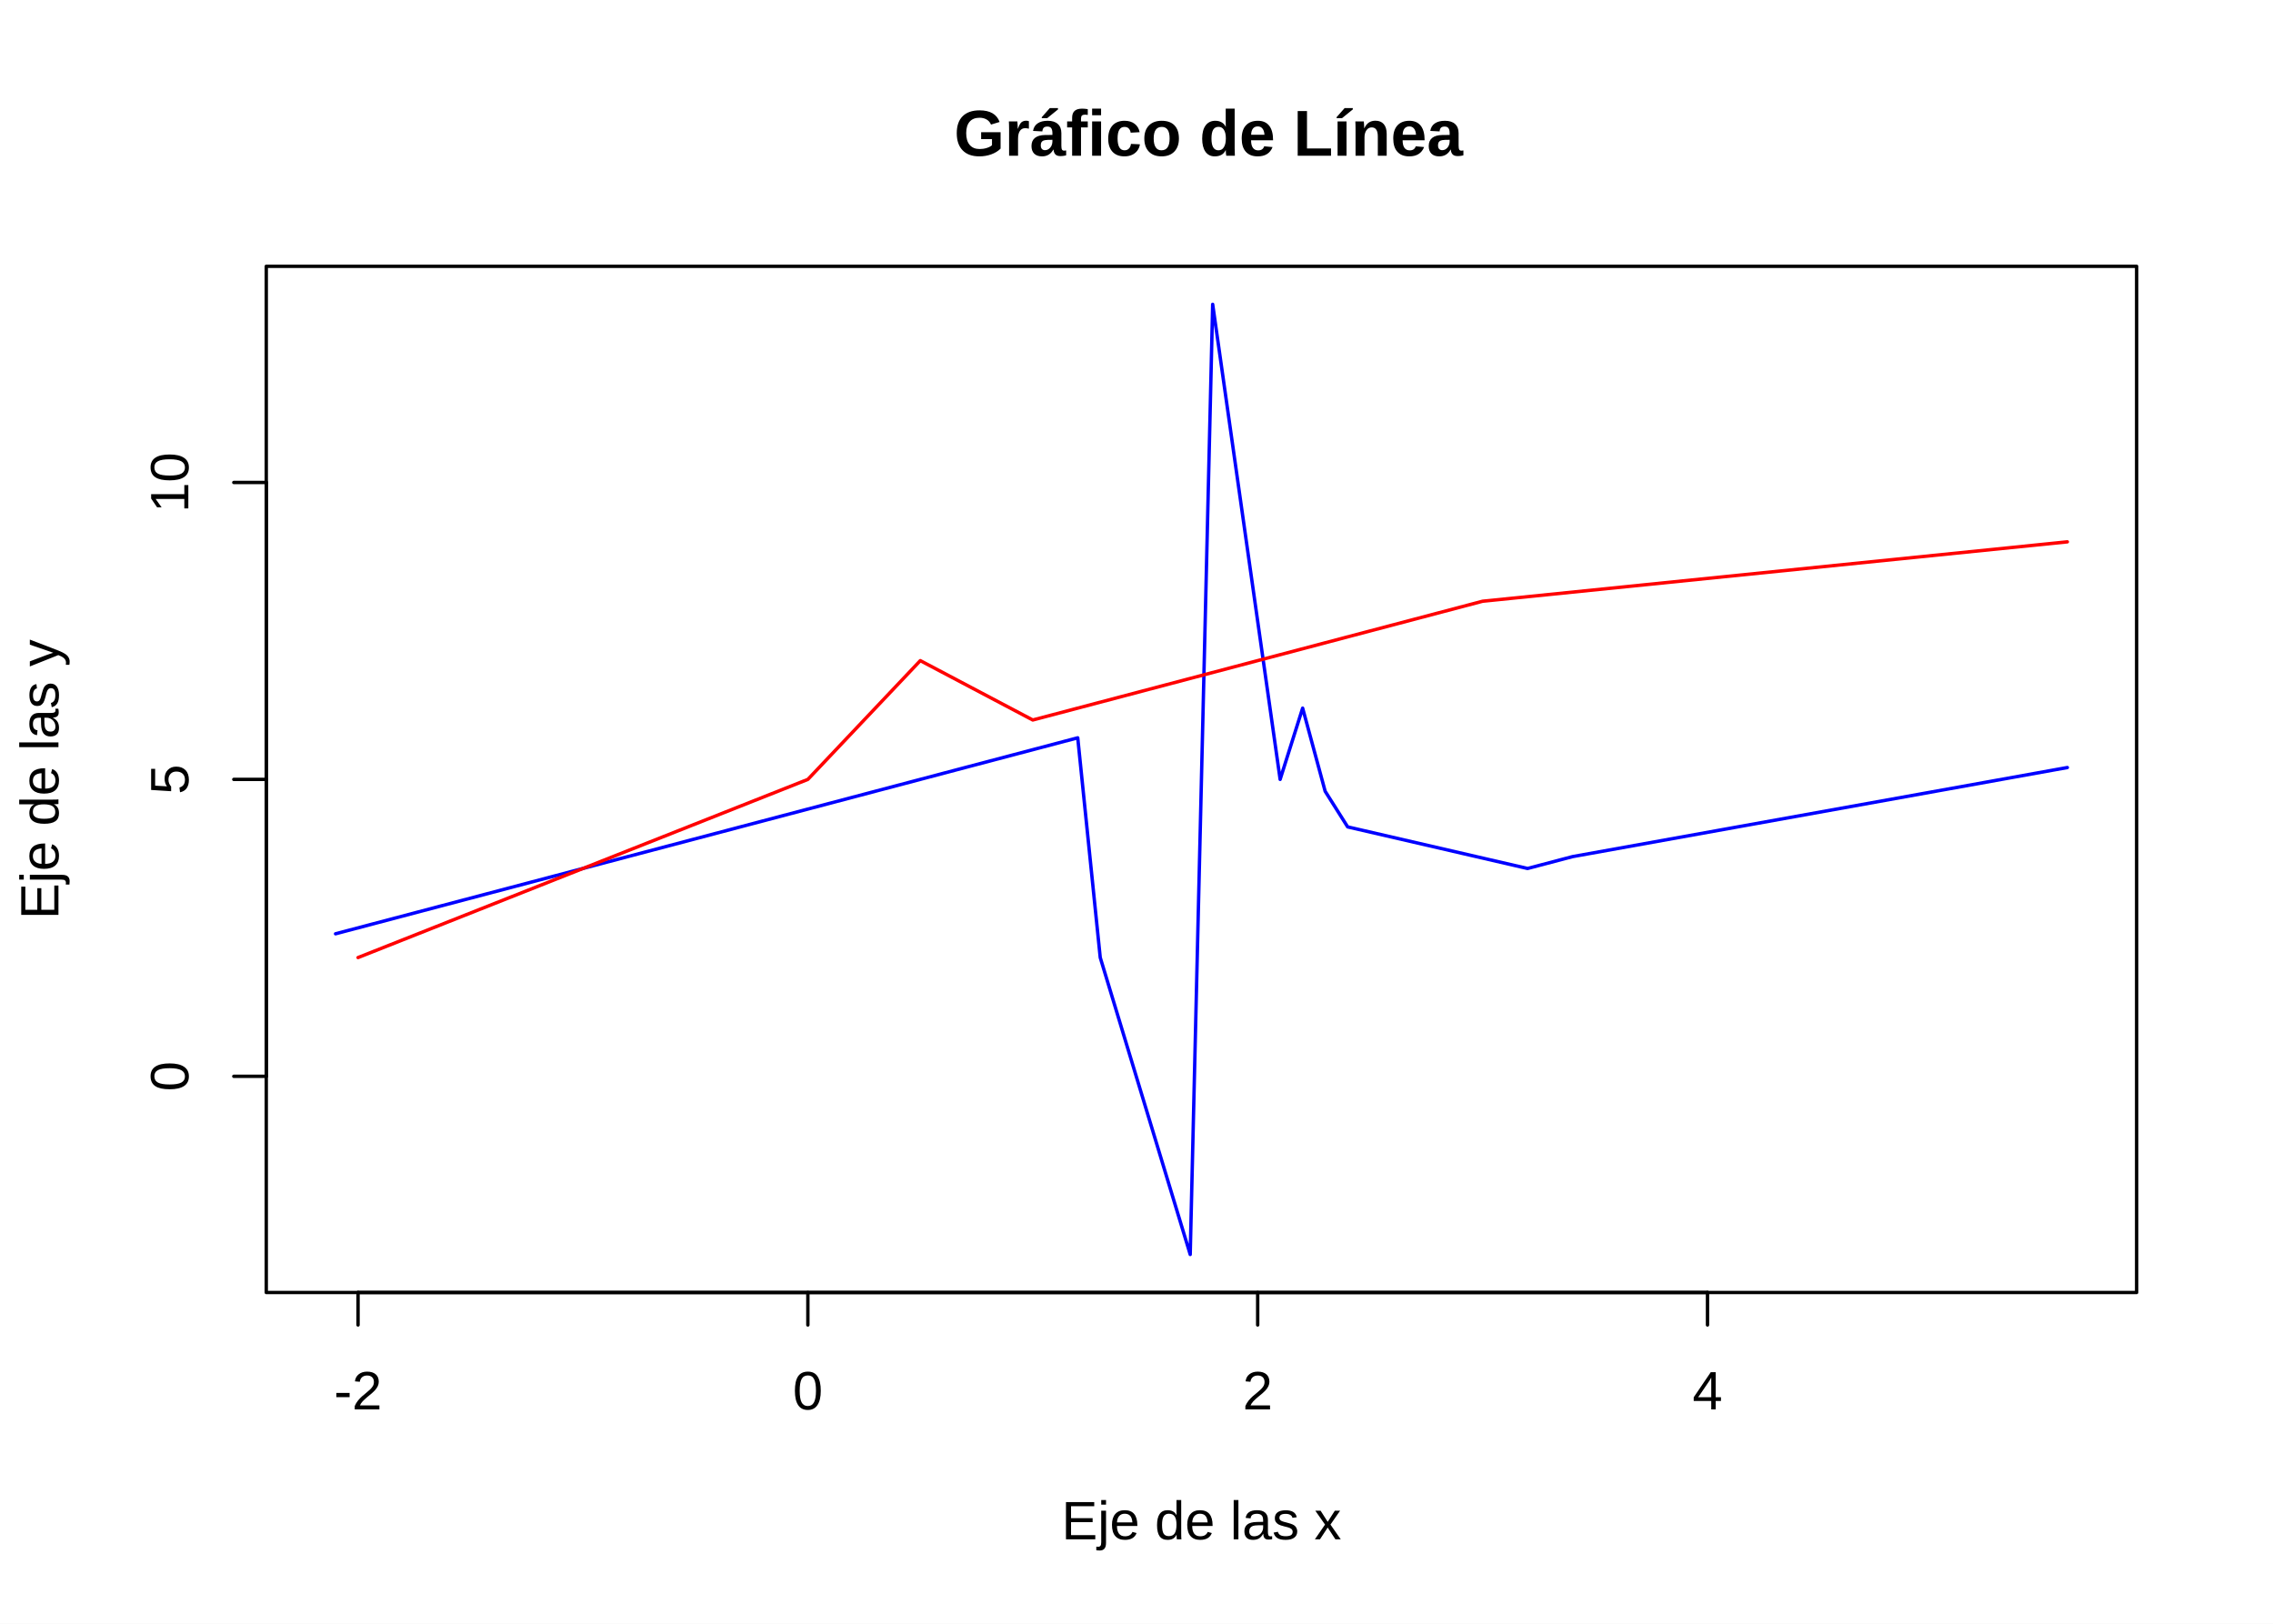
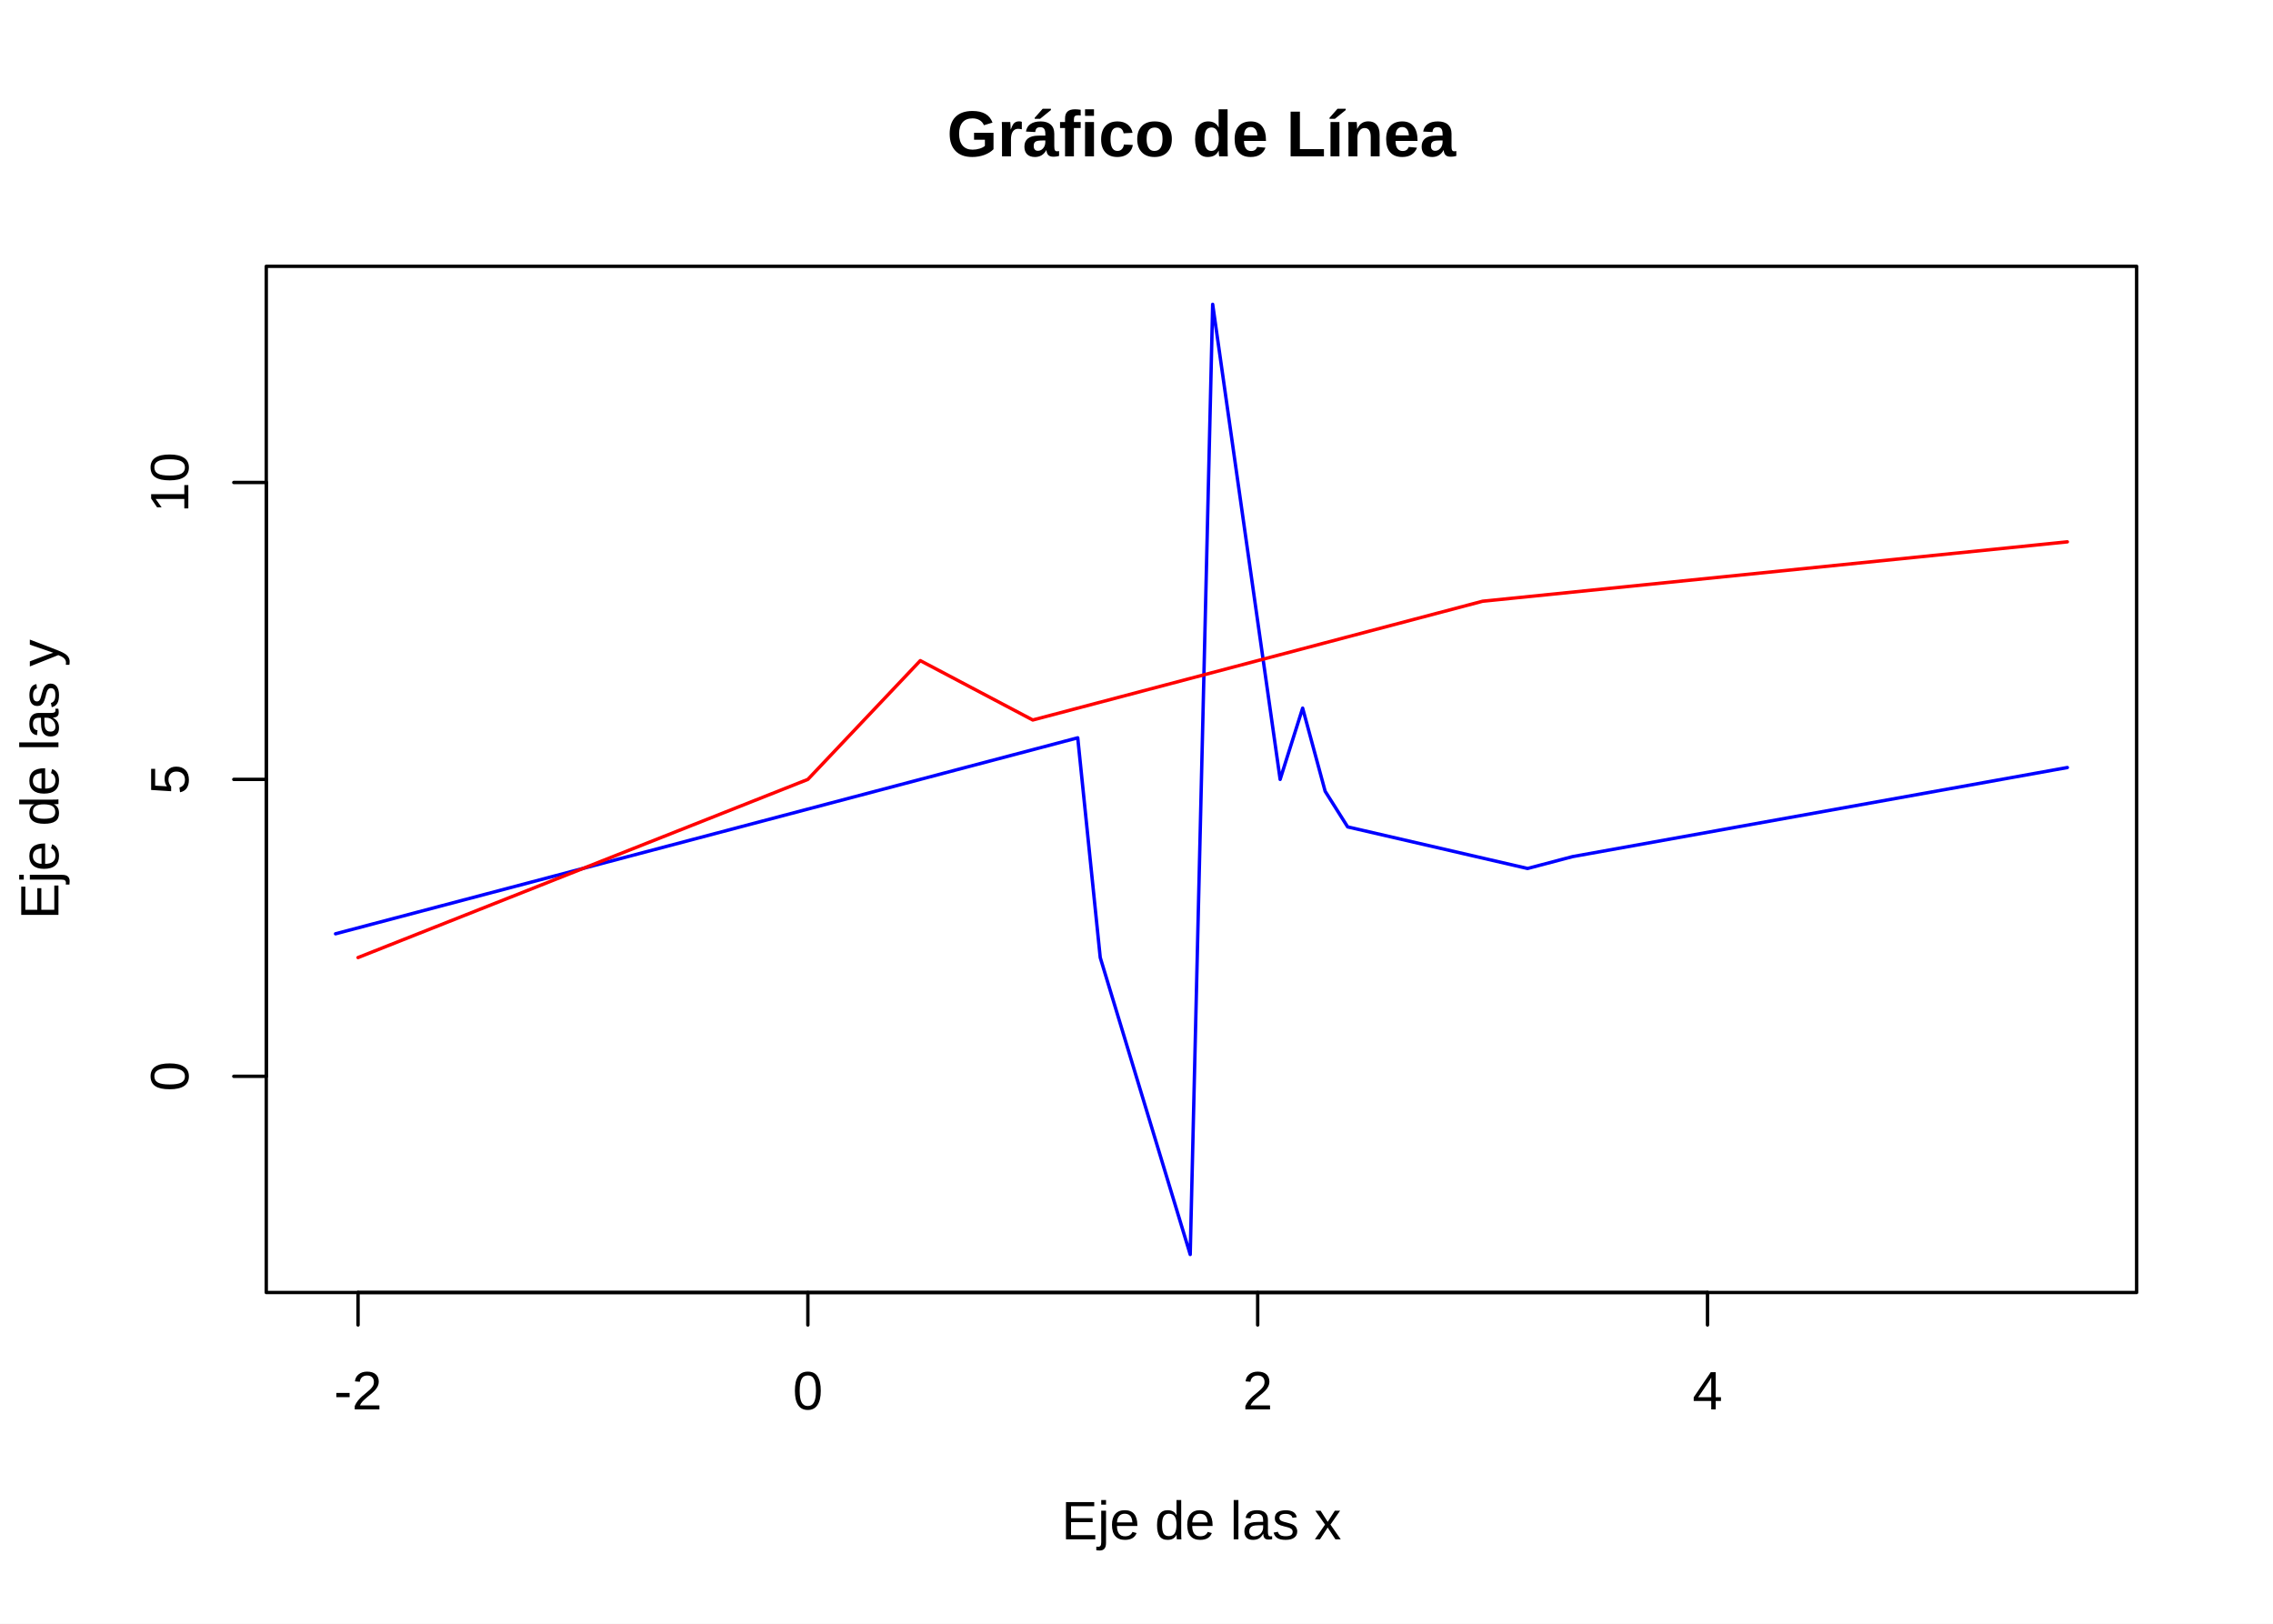
<svg xmlns="http://www.w3.org/2000/svg" viewBox="0 0 504.00 360.00">
  <defs>
    <style type="text/css">
    line, polyline, path, rect, circle {
      fill: none;
      stroke: #000000;
      stroke-linecap: round;
      stroke-linejoin: round;
      stroke-miterlimit: 10.00;
    }
  </style>
  </defs>
  <rect width="100%" height="100%" style="stroke: none; fill: #FFFFFF;" />
  <defs>
    <clipPath id="cpNTkuMDR8NDczLjc2fDI4Ni41Nnw1OS4wNA==">
      <rect x="59.04" y="59.04" width="414.72" height="227.52" />
    </clipPath>
  </defs>
  <polyline points="74.40,207.03 238.97,163.58 243.96,212.30 263.91,278.13 268.89,67.47 283.85,172.80 288.84,157.00 293.83,175.43 298.82,183.33 338.71,192.55 348.69,189.92 458.40,170.17 " style="stroke-width: 0.75; stroke: #0000FF;" clip-path="url(#cpNTkuMDR8NDczLjc2fDI4Ni41Nnw1OS4wNA==)" />
  <defs>
    <clipPath id="cpMHw1MDR8MzYwfDA=">
      <rect x="0.00" y="0.00" width="504.00" height="360.00" />
    </clipPath>
  </defs>
  <line x1="79.39" y1="286.56" x2="378.61" y2="286.56" style="stroke-width: 0.75;" clip-path="url(#cpMHw1MDR8MzYwfDA=)" />
  <line x1="79.39" y1="286.56" x2="79.39" y2="293.76" style="stroke-width: 0.75;" clip-path="url(#cpMHw1MDR8MzYwfDA=)" />
  <line x1="179.13" y1="286.56" x2="179.13" y2="293.76" style="stroke-width: 0.75;" clip-path="url(#cpMHw1MDR8MzYwfDA=)" />
  <line x1="278.87" y1="286.56" x2="278.87" y2="293.76" style="stroke-width: 0.75;" clip-path="url(#cpMHw1MDR8MzYwfDA=)" />
  <line x1="378.61" y1="286.56" x2="378.61" y2="293.76" style="stroke-width: 0.75;" clip-path="url(#cpMHw1MDR8MzYwfDA=)" />
  <g clip-path="url(#cpMHw1MDR8MzYwfDA=)">
    <text x="74.05" y="312.48" style="font-size: 12.00px; font-family: Arial;" textLength="10.67px" lengthAdjust="spacingAndGlyphs">-2</text>
  </g>
  <g clip-path="url(#cpMHw1MDR8MzYwfDA=)">
    <text x="175.79" y="312.48" style="font-size: 12.00px; font-family: Arial;" textLength="6.67px" lengthAdjust="spacingAndGlyphs">0</text>
  </g>
  <g clip-path="url(#cpMHw1MDR8MzYwfDA=)">
    <text x="275.53" y="312.48" style="font-size: 12.00px; font-family: Arial;" textLength="6.67px" lengthAdjust="spacingAndGlyphs">2</text>
  </g>
  <g clip-path="url(#cpMHw1MDR8MzYwfDA=)">
    <text x="375.27" y="312.48" style="font-size: 12.00px; font-family: Arial;" textLength="6.67px" lengthAdjust="spacingAndGlyphs">4</text>
  </g>
  <line x1="59.04" y1="238.63" x2="59.04" y2="106.97" style="stroke-width: 0.75;" clip-path="url(#cpMHw1MDR8MzYwfDA=)" />
  <line x1="59.04" y1="238.63" x2="51.84" y2="238.63" style="stroke-width: 0.75;" clip-path="url(#cpMHw1MDR8MzYwfDA=)" />
  <line x1="59.04" y1="172.80" x2="51.84" y2="172.80" style="stroke-width: 0.75;" clip-path="url(#cpMHw1MDR8MzYwfDA=)" />
  <line x1="59.04" y1="106.97" x2="51.84" y2="106.97" style="stroke-width: 0.75;" clip-path="url(#cpMHw1MDR8MzYwfDA=)" />
  <g clip-path="url(#cpMHw1MDR8MzYwfDA=)">
    <text transform="translate(41.76,241.97) rotate(-90)" style="font-size: 12.00px; font-family: Arial;" textLength="6.67px" lengthAdjust="spacingAndGlyphs">0</text>
  </g>
  <g clip-path="url(#cpMHw1MDR8MzYwfDA=)">
    <text transform="translate(41.76,176.14) rotate(-90)" style="font-size: 12.00px; font-family: Arial;" textLength="6.67px" lengthAdjust="spacingAndGlyphs">5</text>
  </g>
  <g clip-path="url(#cpMHw1MDR8MzYwfDA=)">
    <text transform="translate(41.76,113.64) rotate(-90)" style="font-size: 12.00px; font-family: Arial;" textLength="13.35px" lengthAdjust="spacingAndGlyphs">10</text>
  </g>
  <polyline points="59.04,286.56 473.76,286.56 473.76,59.04 59.04,59.04 59.04,286.56 " style="stroke-width: 0.75;" clip-path="url(#cpMHw1MDR8MzYwfDA=)" />
  <g clip-path="url(#cpMHw1MDR8MzYwfDA=)">
-     <text x="211.55" y="34.53" style="font-size: 14.40px; font-weight: bold; font-family: Arial;" textLength="109.70px" lengthAdjust="spacingAndGlyphs">Gráfico de Línea</text>
+     <text x="209.98" y="34.67" style="font-size: 14.40px; font-weight: bold; font-family: Arial;" textLength="112.83px" lengthAdjust="spacingAndGlyphs">Gráfico de Línea</text>
  </g>
  <g clip-path="url(#cpMHw1MDR8MzYwfDA=)">
    <text x="235.38" y="341.28" style="font-size: 12.00px; font-family: Arial;" textLength="62.03px" lengthAdjust="spacingAndGlyphs">Eje de las x</text>
  </g>
  <g clip-path="url(#cpMHw1MDR8MzYwfDA=)">
    <text transform="translate(12.96,203.82) rotate(-90)" style="font-size: 12.00px; font-family: Arial;" textLength="62.03px" lengthAdjust="spacingAndGlyphs">Eje de las y</text>
  </g>
  <defs>
    <clipPath id="cpNTkuMDR8NDczLjc2fDI4Ni41Nnw1OS4wNA==">
      <rect x="59.04" y="59.04" width="414.72" height="227.52" />
    </clipPath>
  </defs>
  <polyline points="79.39,212.30 179.13,172.80 204.06,146.47 229.00,159.63 328.74,133.30 458.40,120.13 " style="stroke-width: 0.75; stroke: #FF0000;" clip-path="url(#cpNTkuMDR8NDczLjc2fDI4Ni41Nnw1OS4wNA==)" />
</svg>
